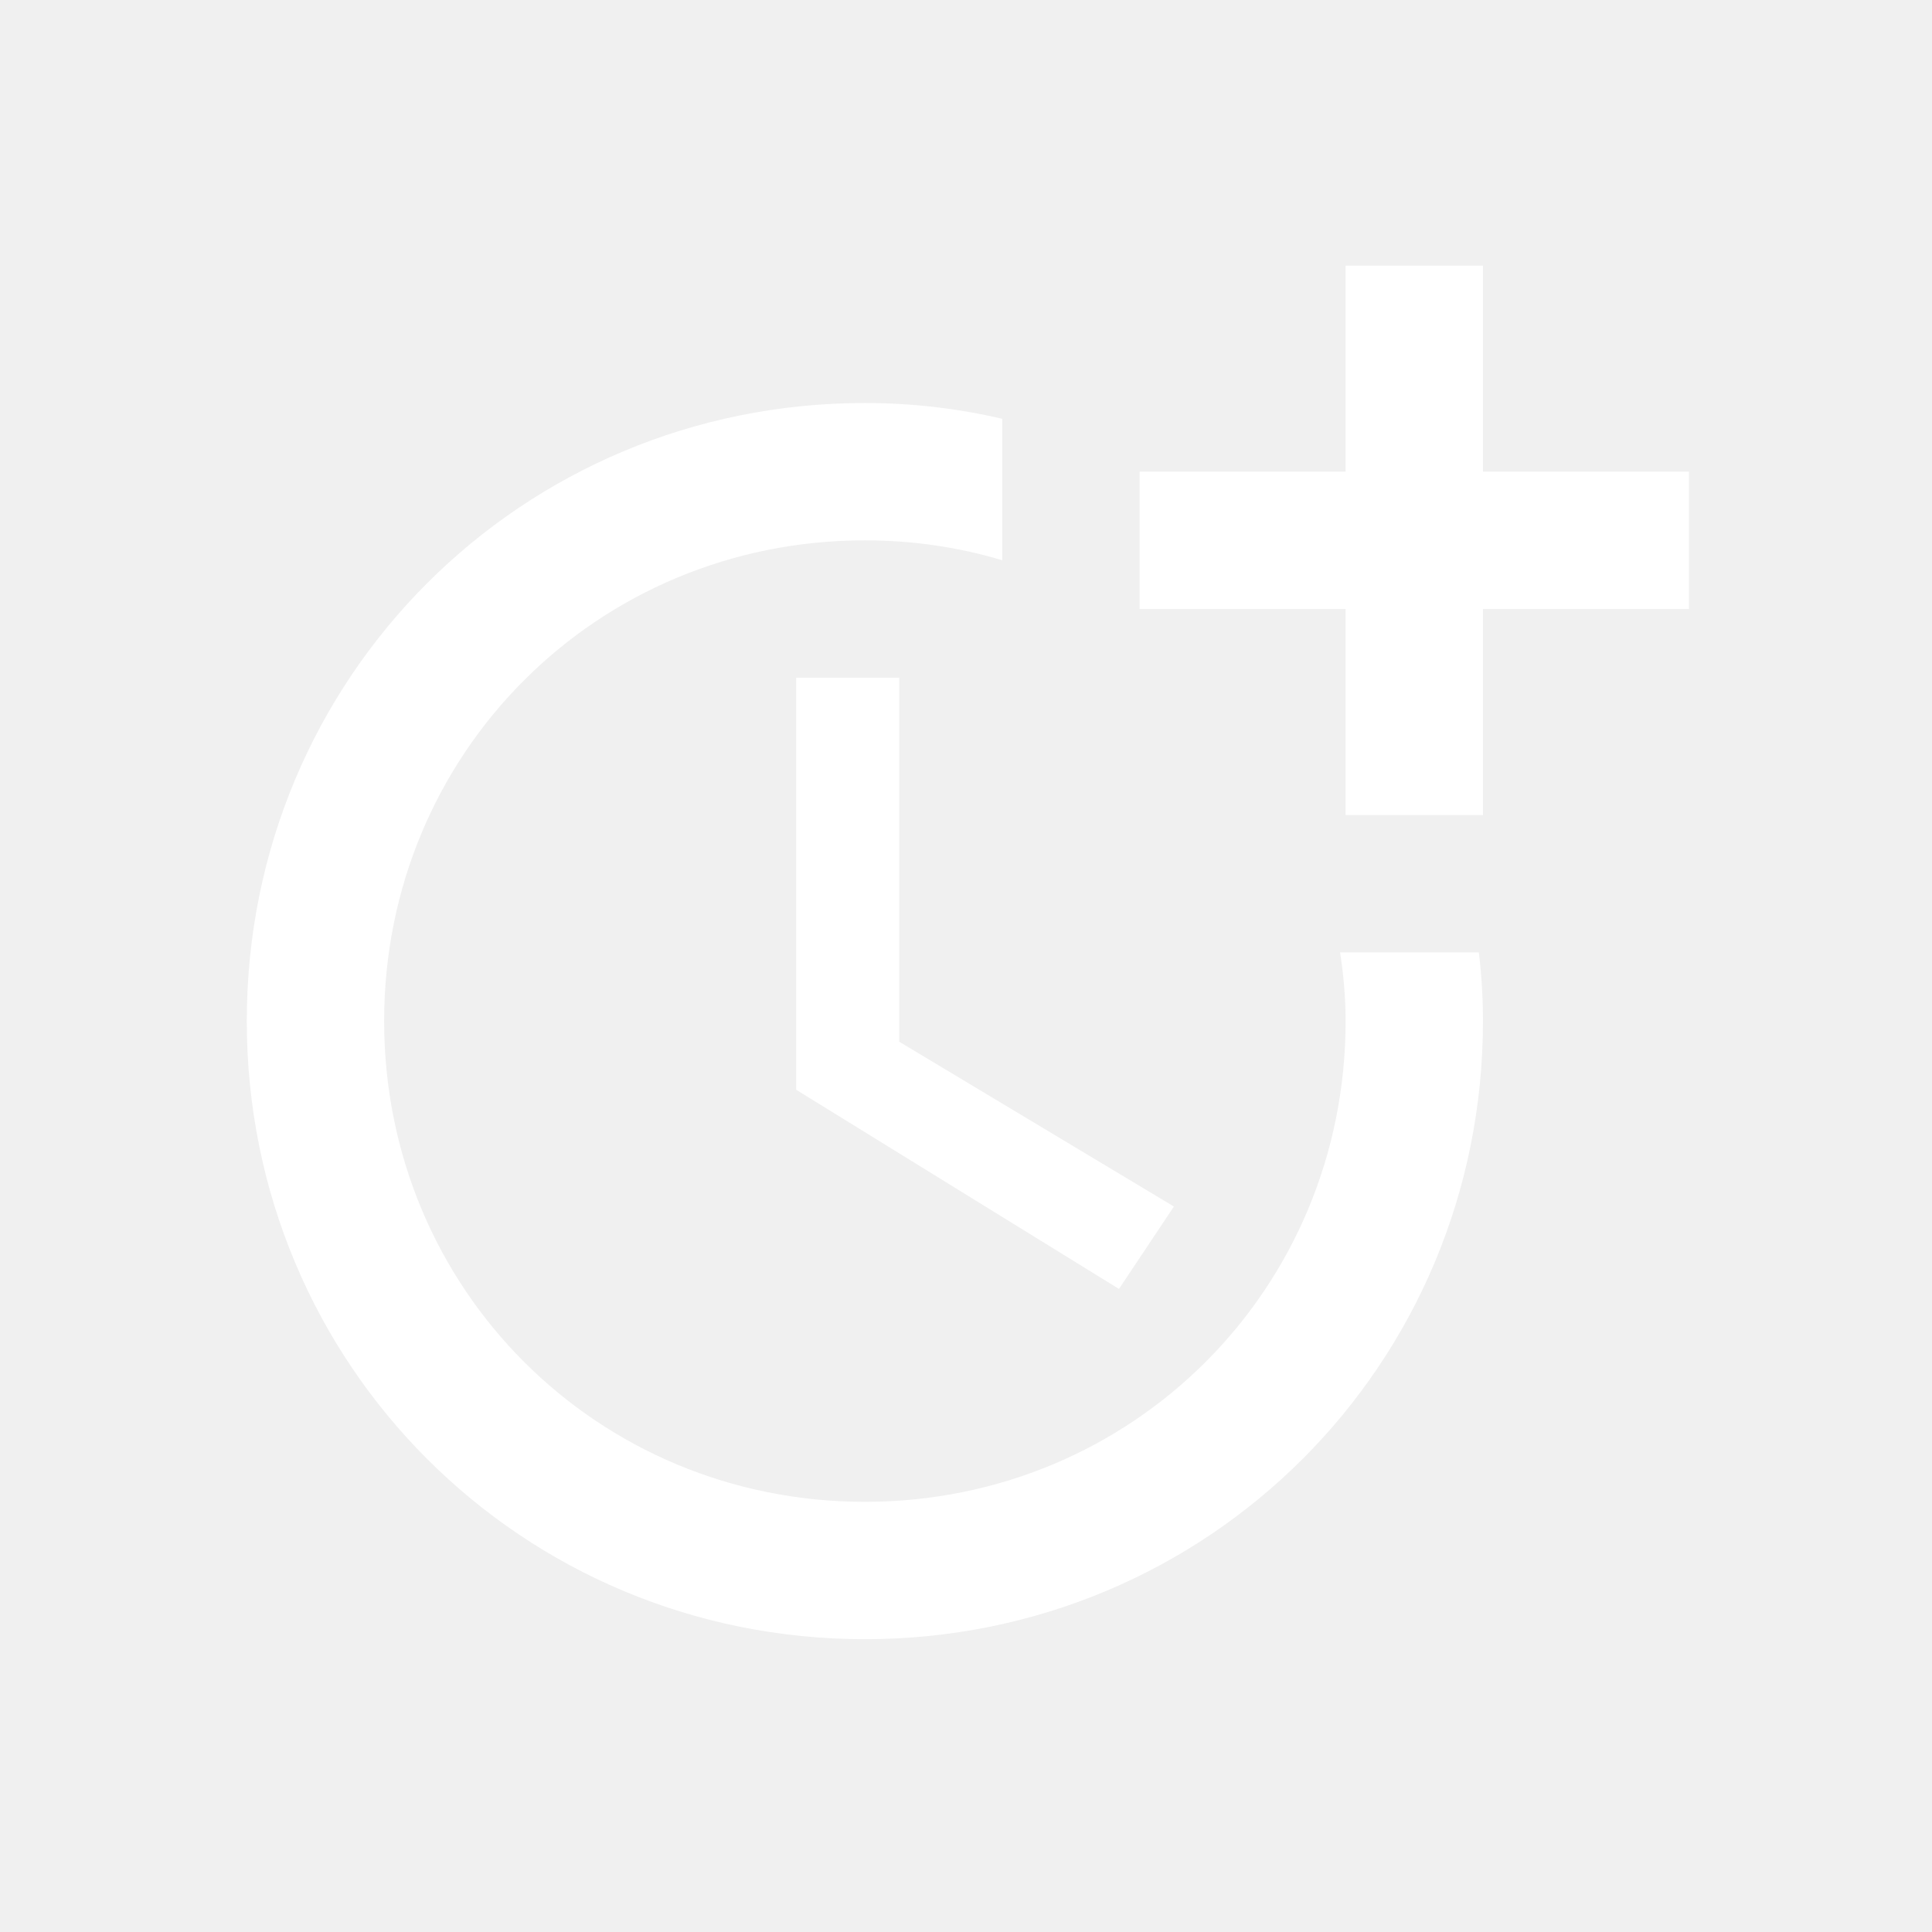
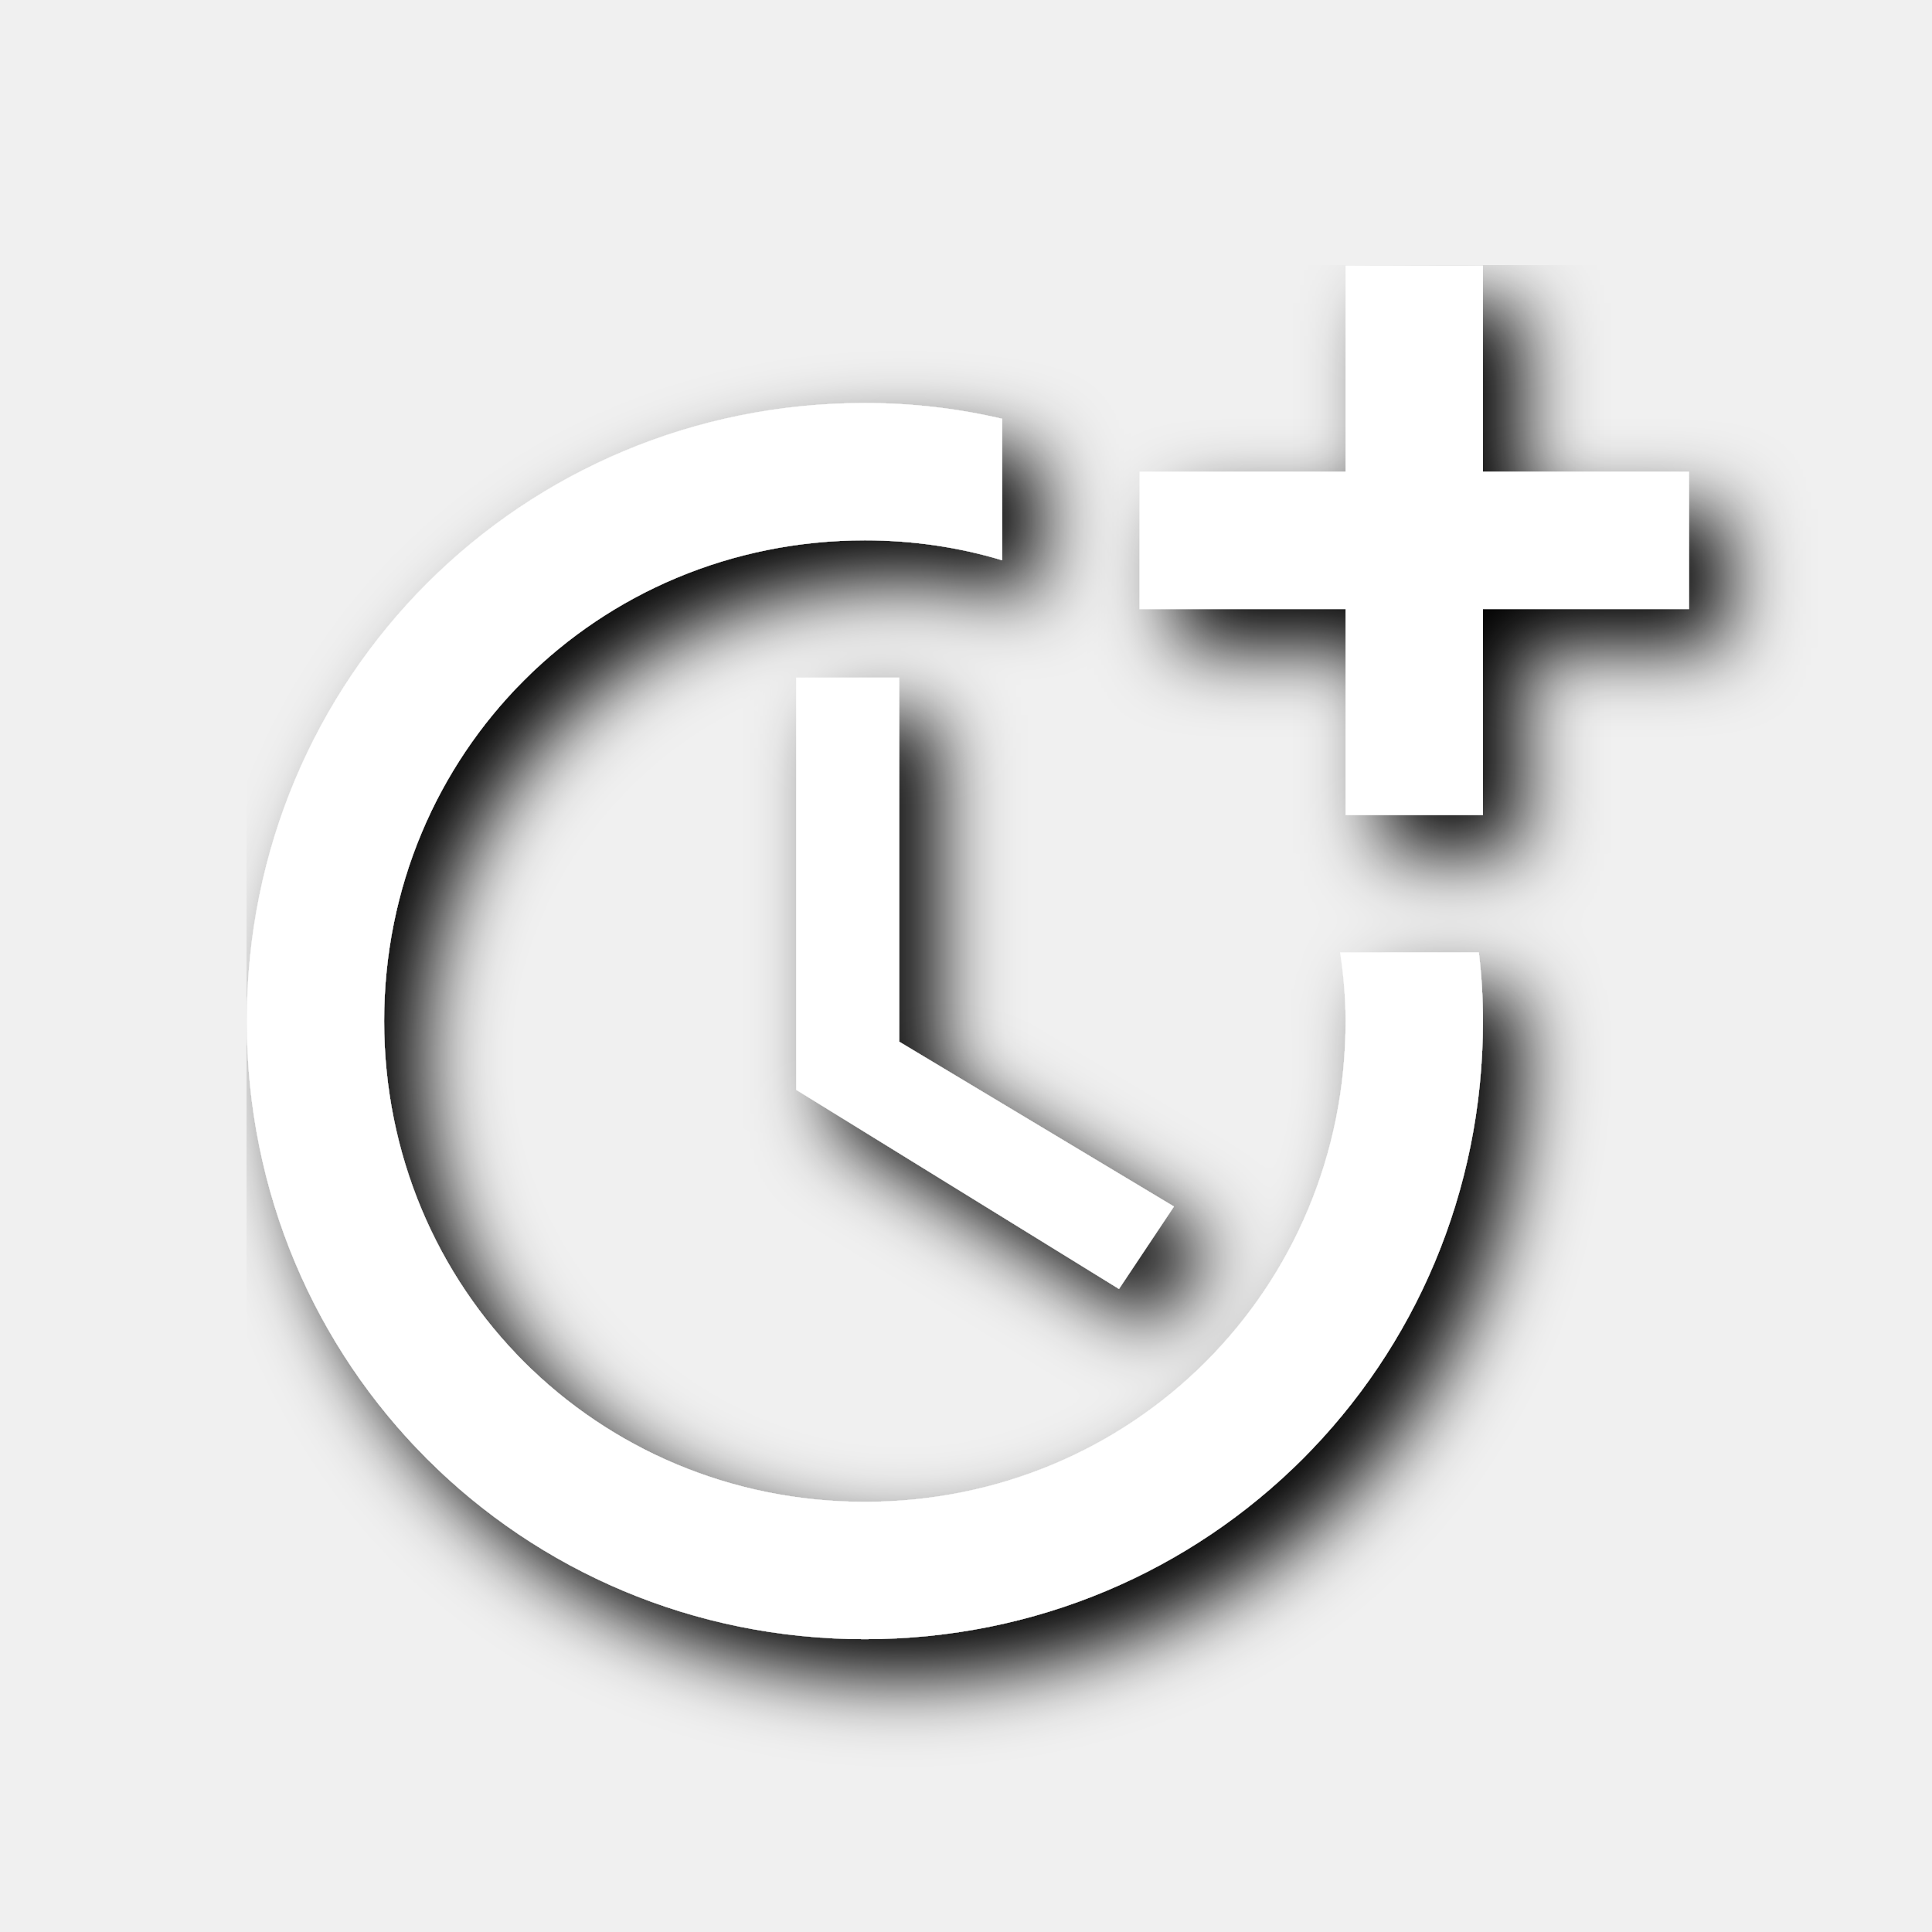
<svg width="512" height="512" viewBox="0 0 512 512">
-   <g style="fill:#FFFFFF;stroke:#none">
+   <defs>
+     <filter id="f3" x="0" y="0" width="200%" height="200%">
+       <feOffset result="offOut" in="SourceAlpha" dx="10" dy="10" />
+       <feGaussianBlur result="blurOut" in="offOut" stdDeviation="10" />
+       <feBlend in="SourceGraphic" in2="blurOut" mode="normal" />
+     </filter>
+   </defs>
+   <g style="fill:#FFFFFF;stroke:#none" filter="url(#f3)">
    <g transform="translate (29,34) scale (18.2)">
      <polygon points="10,8 10,14 14.7,16.9 15.5,15.7 11.5,13.3 11.5,8" />
      <path d="M17.92,12c0.05,0.33,0.08,0.66,0.08,1c0,3.9-3.1,7-7,7s-7-3.1-7-7c0-3.9,3.1-7,7-7c0.7,0,1.37,0.1,2,0.29V4.23 C12.36,4.08,11.69,4,11,4c-5,0-9,4-9,9s4,9,9,9s9-4,9-9c0-0.34-0.02-0.67-0.06-1H17.92z" />
      <polygon points="20,5 20,2 18,2 18,5 15,5 15,7 18,7 18,10 20,10 20,7 23,7 23,5" />
    </g>
  </g>
</svg>
